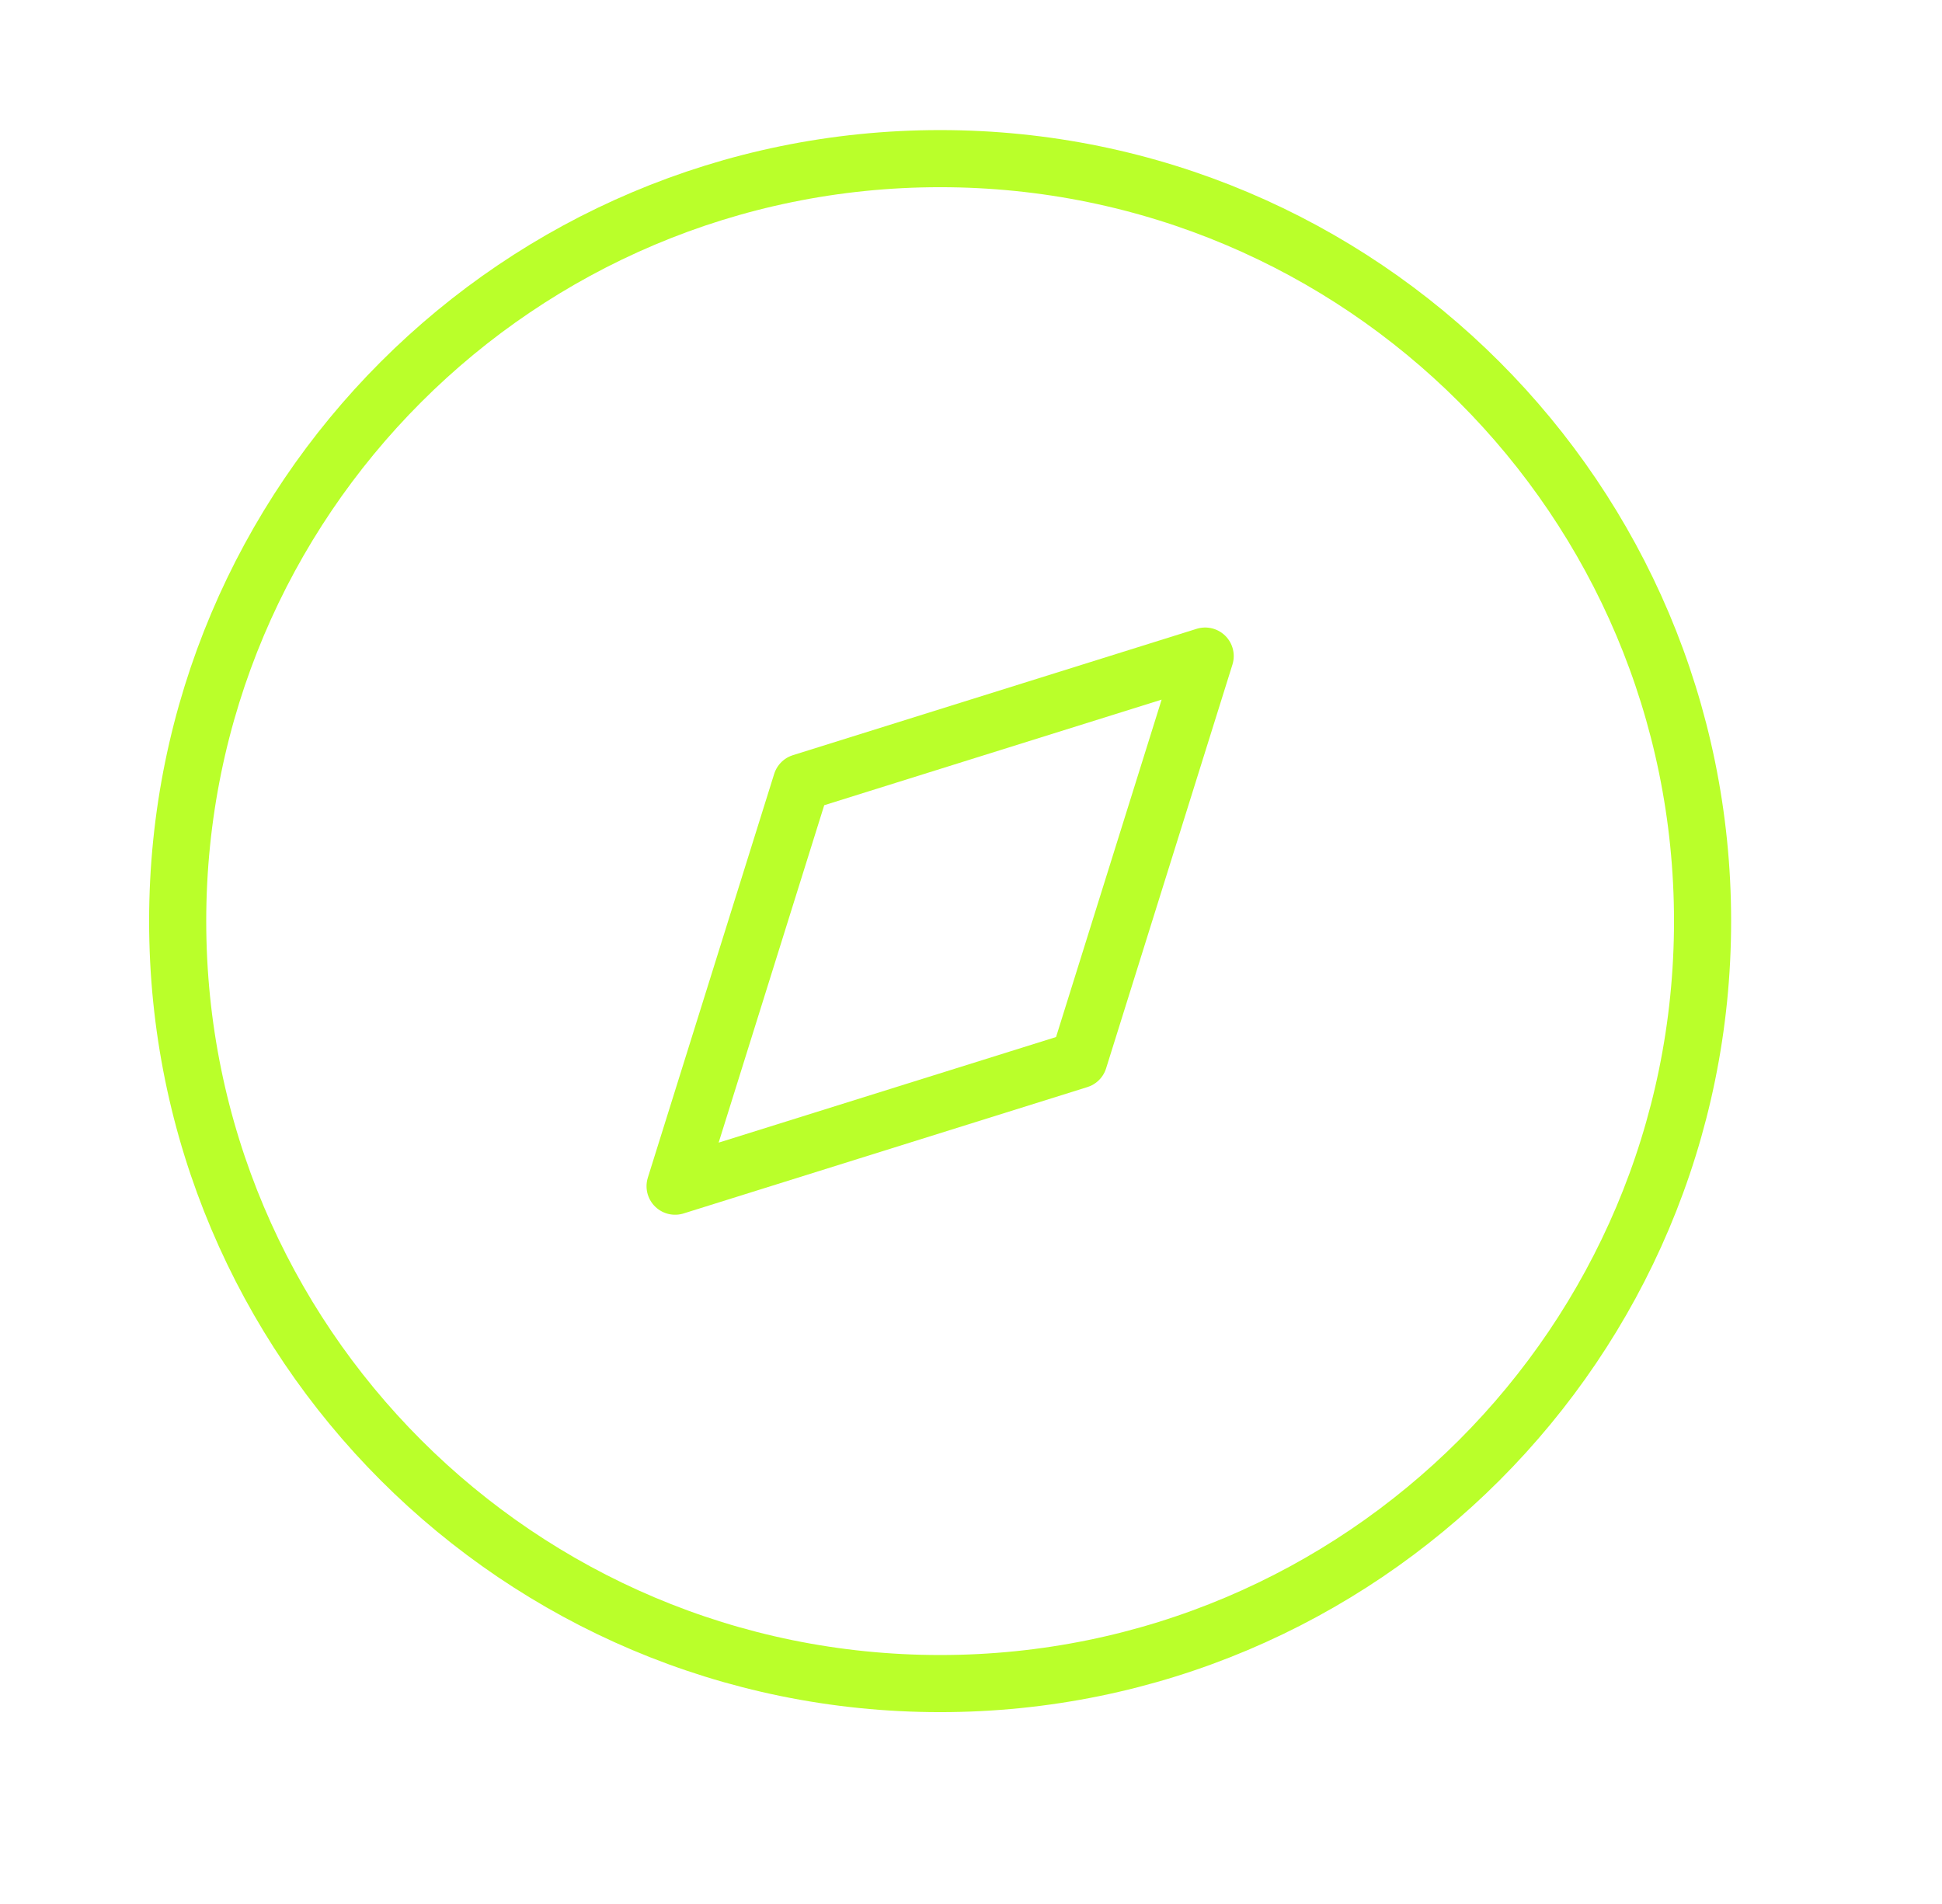
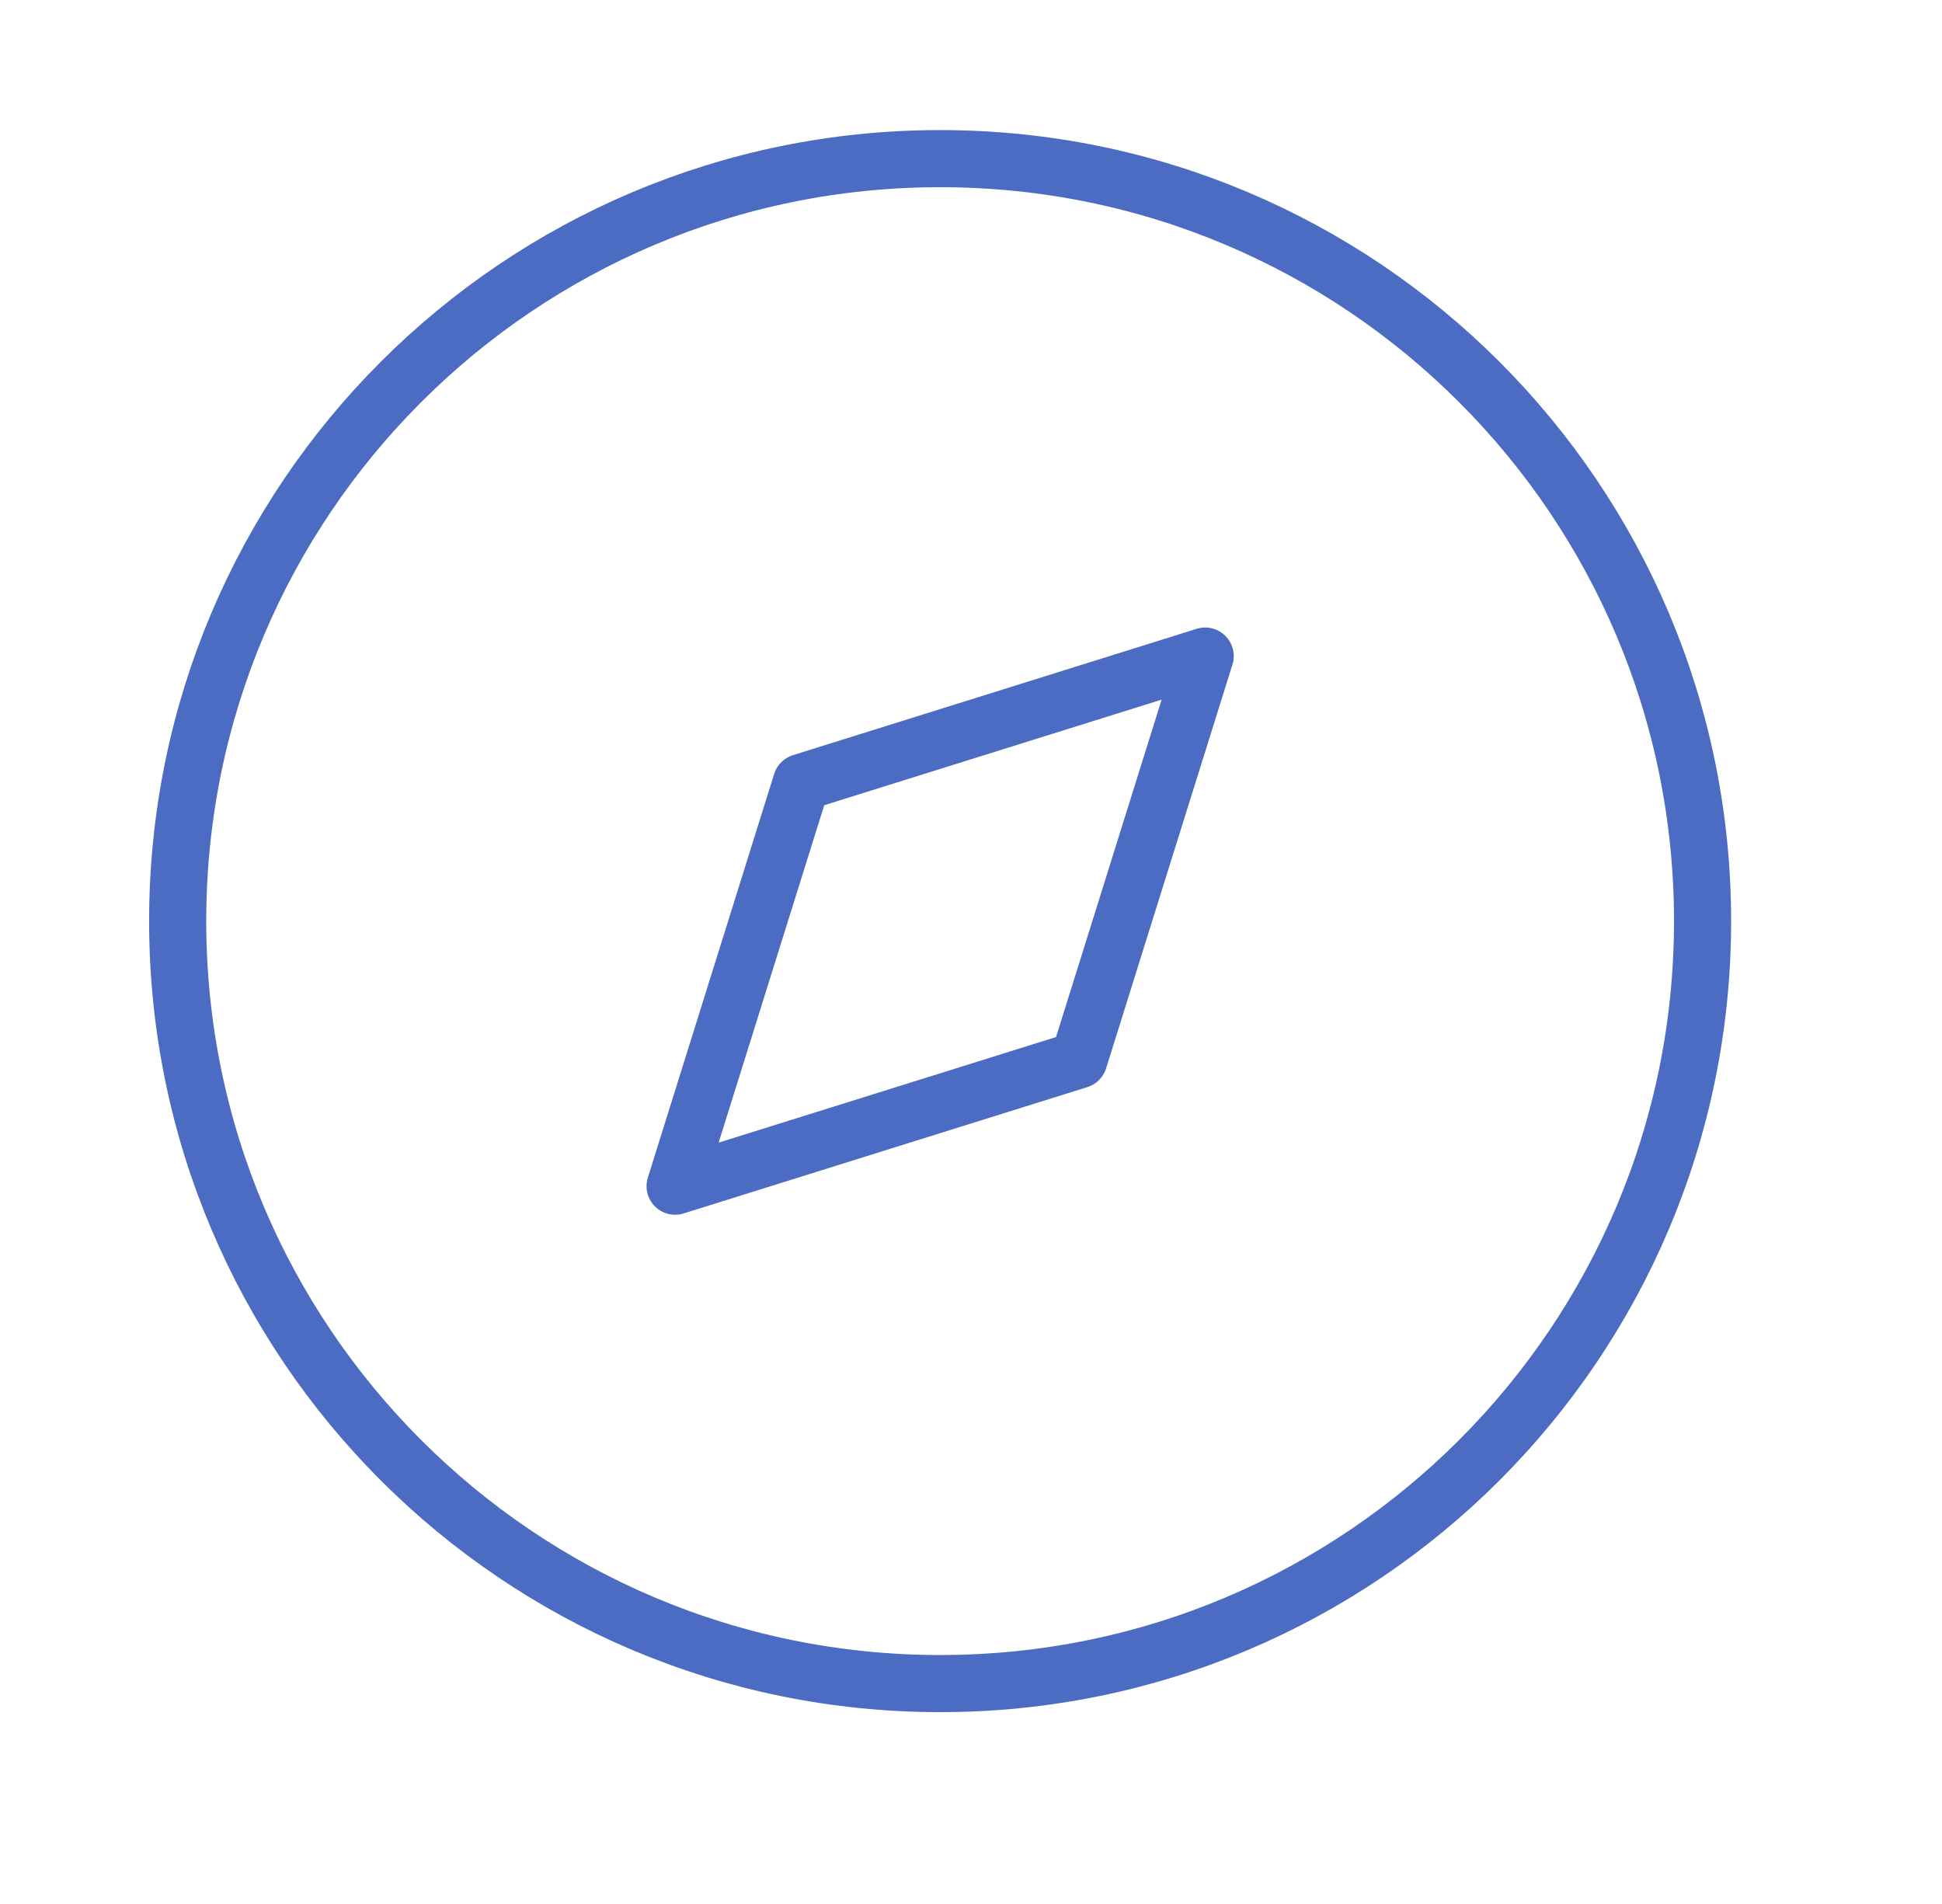
<svg xmlns="http://www.w3.org/2000/svg" width="51" height="50" viewBox="0 0 51 50" fill="none">
-   <path fill-rule="evenodd" clip-rule="evenodd" d="M17.729 31.15L21.047 20.547L31.65 17.229L28.332 27.832L17.729 31.15Z" stroke="#BAFF2A" stroke-width="1.5" stroke-linecap="round" stroke-linejoin="round" />
-   <circle cx="24.689" cy="24.189" r="20.023" stroke="#BAFF2A" stroke-width="1.5" stroke-linecap="round" stroke-linejoin="round" />
+   <path fill-rule="evenodd" clip-rule="evenodd" d="M17.729 31.15L21.047 20.547L31.65 17.229L28.332 27.832L17.729 31.15Z" stroke="#4B6CC2" stroke-width="1.5" stroke-linecap="round" stroke-linejoin="round" />
+   <circle cx="24.689" cy="24.189" r="20.023" stroke="#4B6CC2" stroke-width="1.5" stroke-linecap="round" stroke-linejoin="round" />
</svg>
